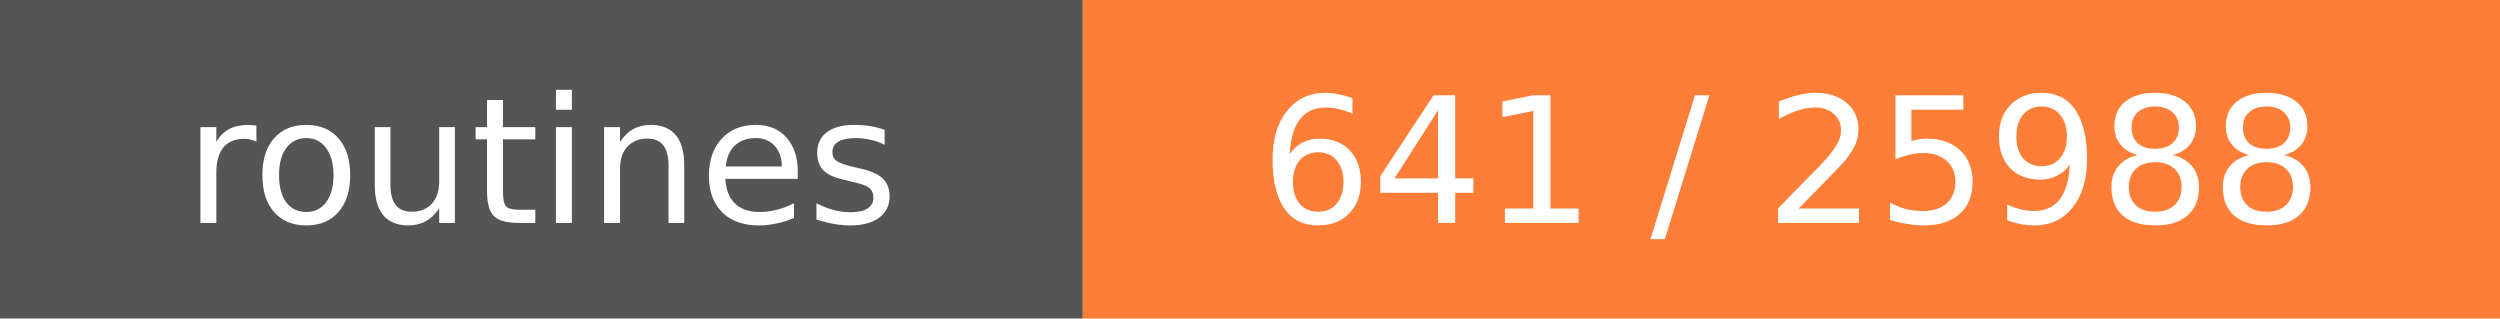
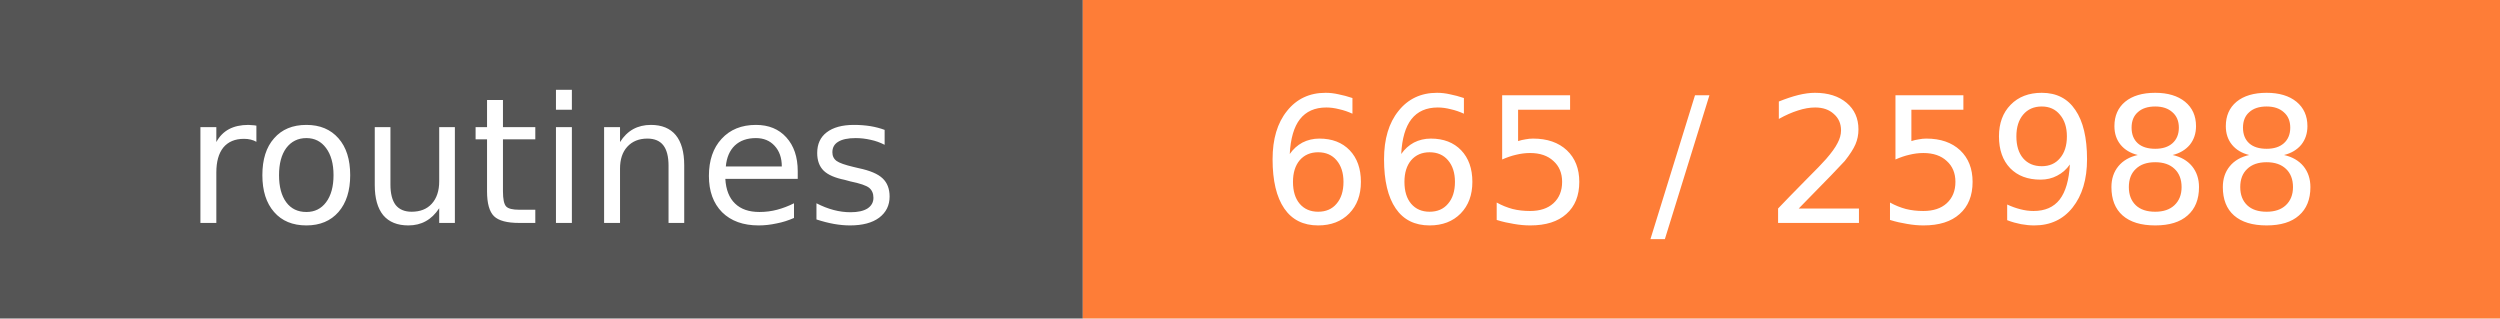
- <svg xmlns="http://www.w3.org/2000/svg" width="157" height="20" role="img" aria-label="routines: 641 / 25988">
+ <svg xmlns="http://www.w3.org/2000/svg" width="157" height="20" role="img" aria-label="routines: 665 / 25988">
  <rect width="68" height="20" fill="#555" />
  <rect x="68" width="89" height="20" fill="#fe7d37" />
  <g fill="#fff" font-family="Verdana,DejaVu Sans,sans-serif" font-size="11" text-anchor="middle">
    <text x="34.0" y="14">routines</text>
-     <text x="112.5" y="14">641 / 25988</text>
+     <text x="112.5" y="14">665 / 25988</text>
  </g>
</svg>
